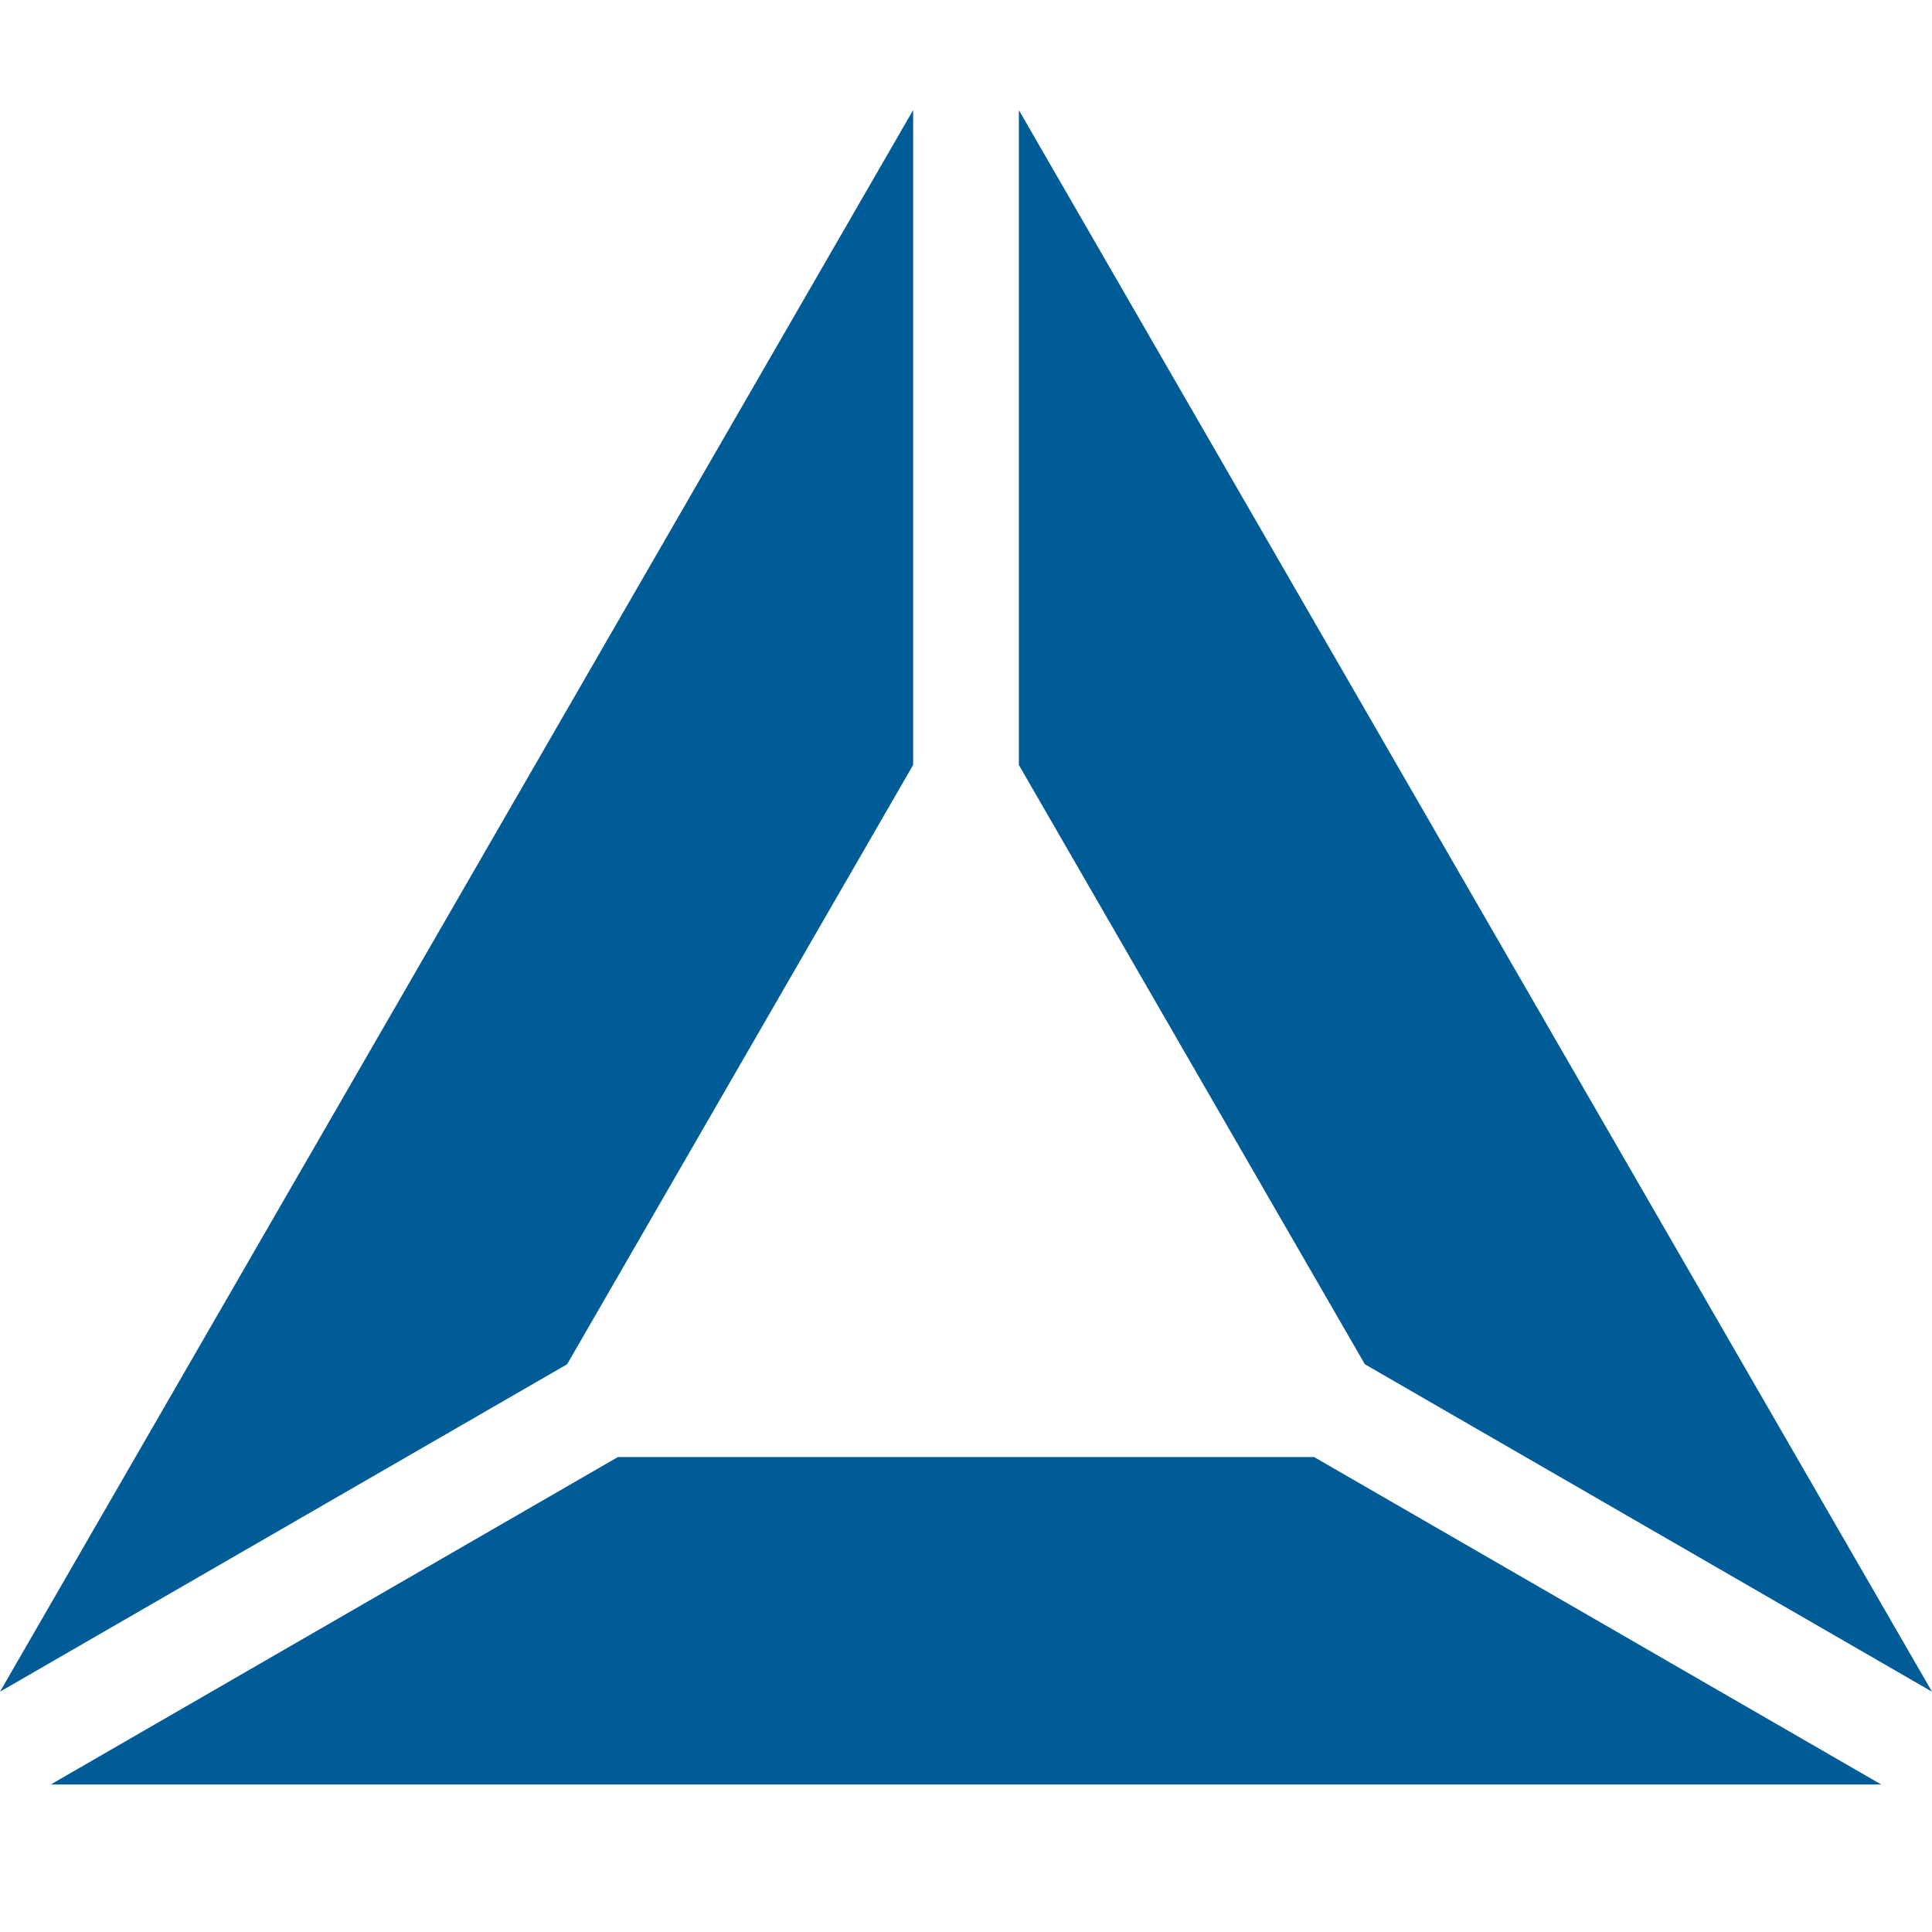
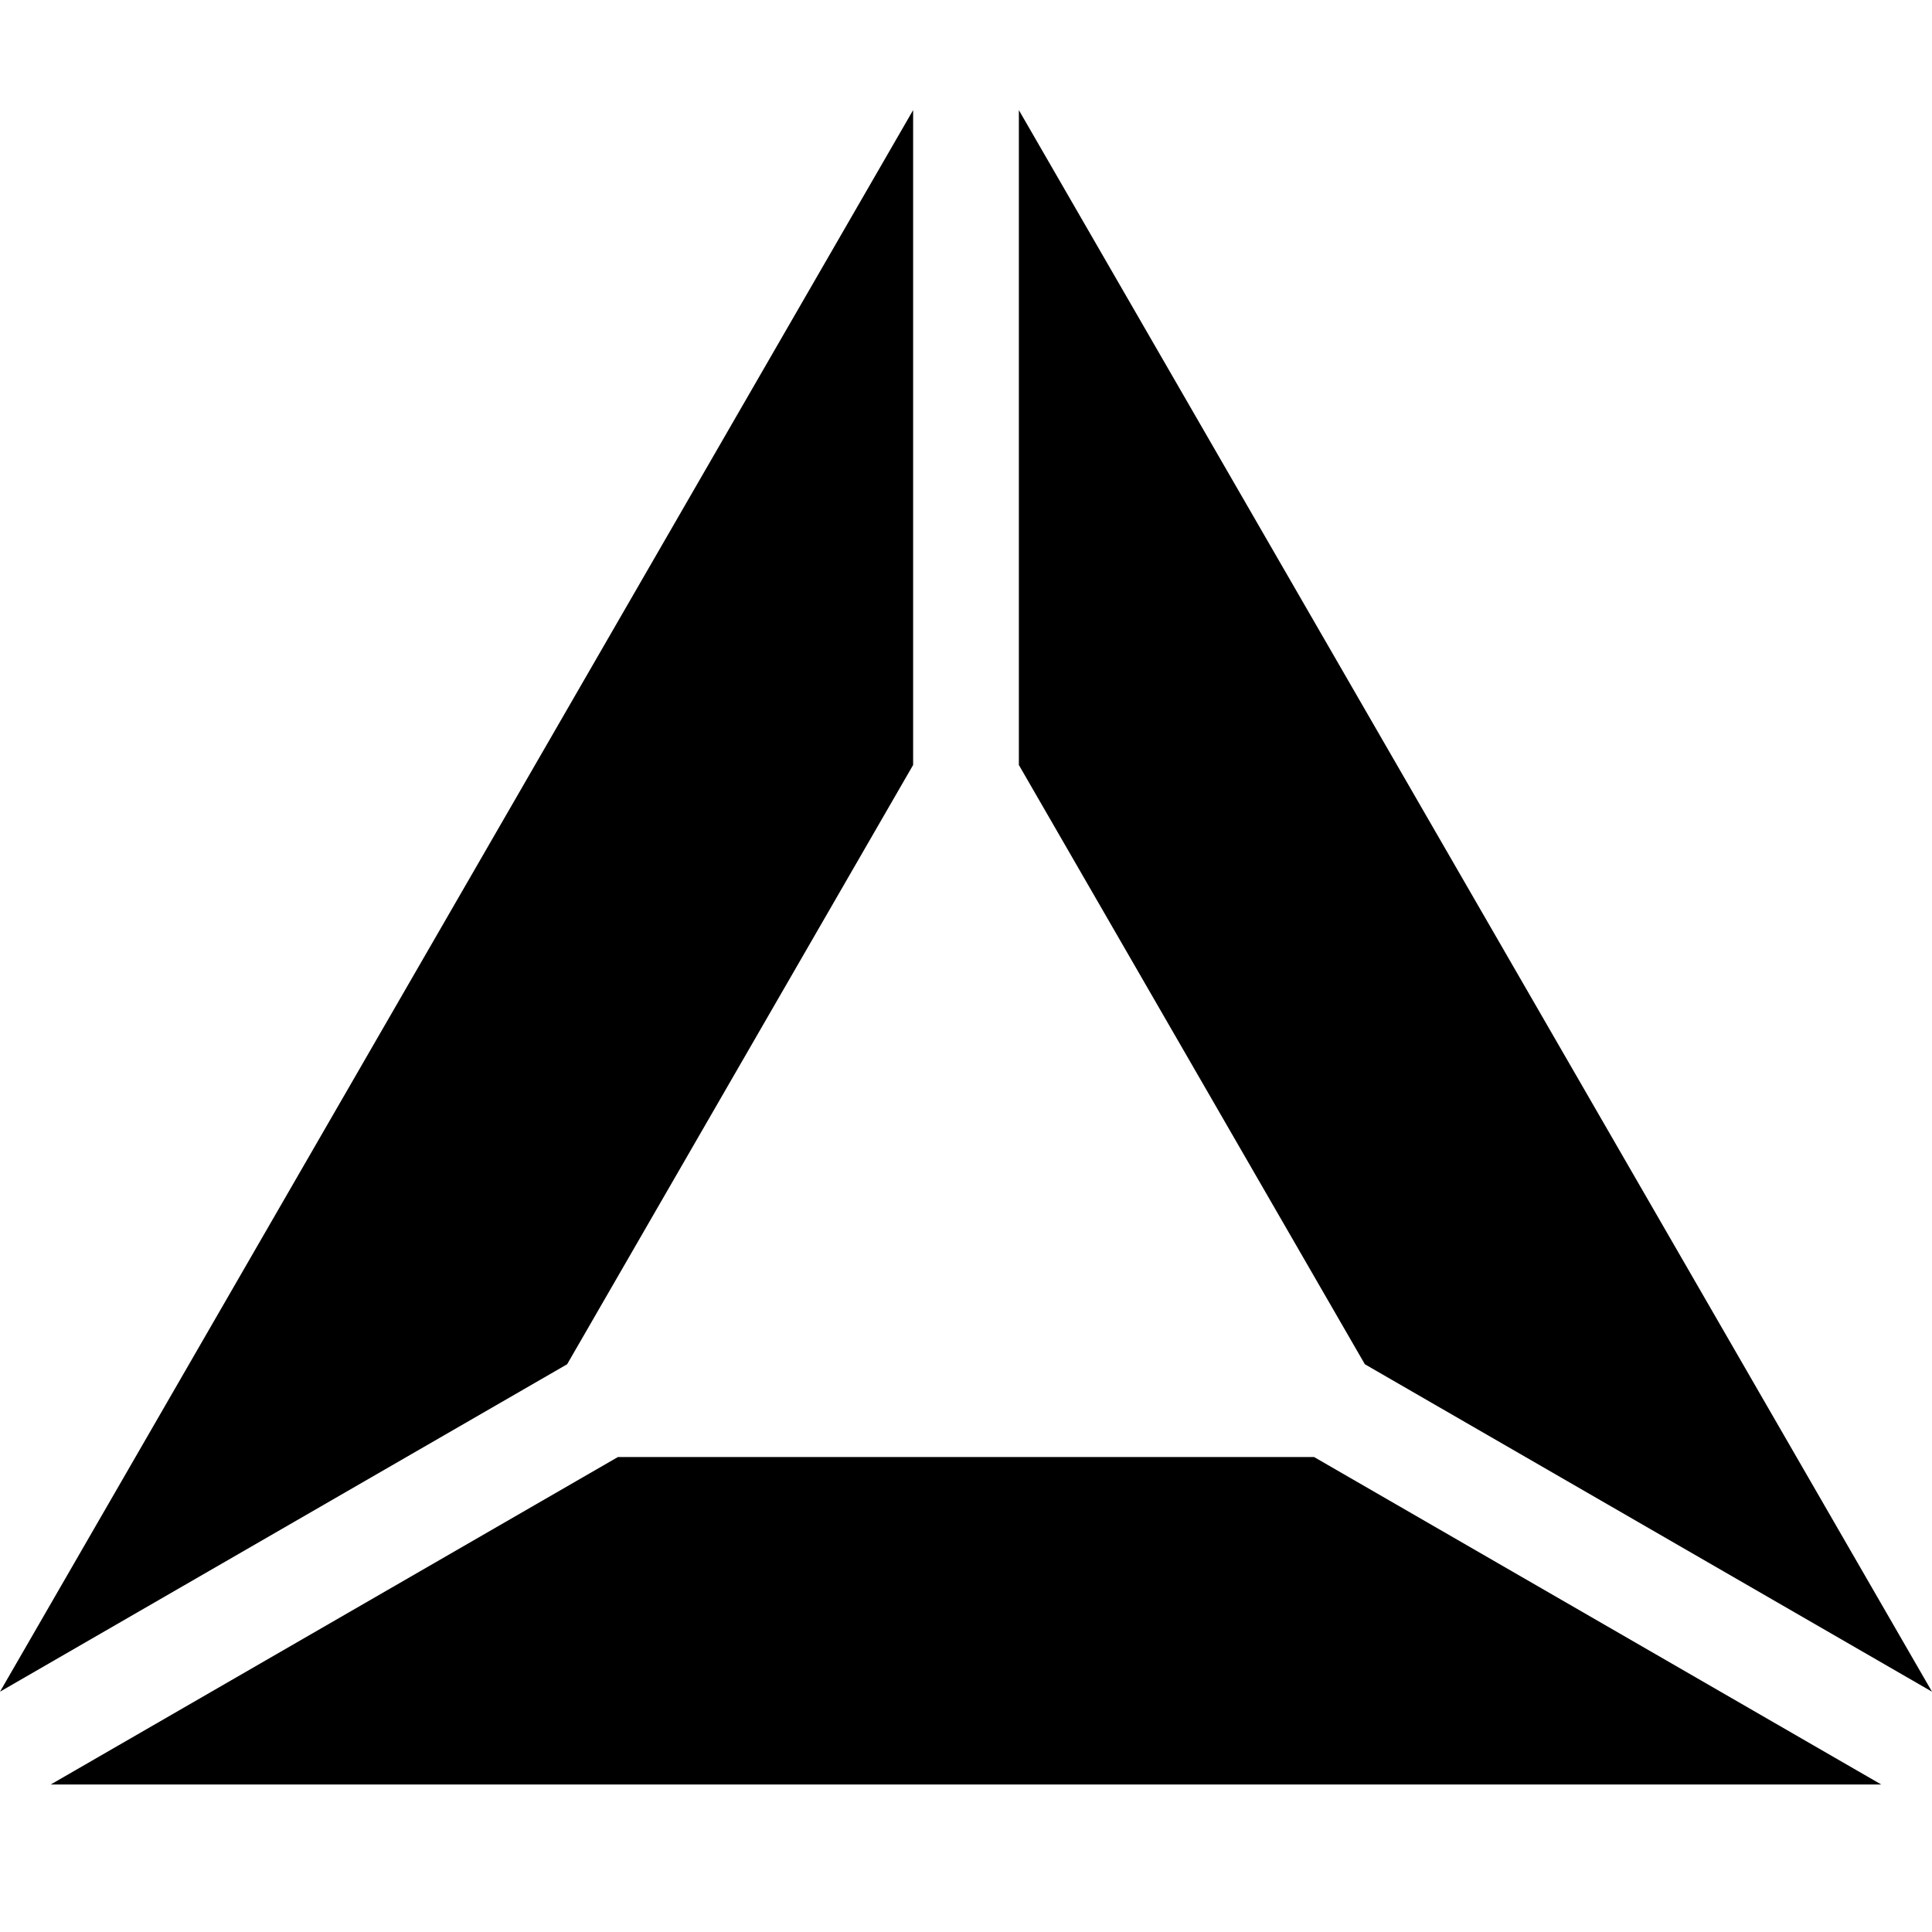
- <svg xmlns="http://www.w3.org/2000/svg" fill="#005c97" viewBox="0 0 226.8 226.8">
+ <svg xmlns="http://www.w3.org/2000/svg" viewBox="0 0 226.8 226.8">
  <path d="M107.193 12.925L0 198.589l66.577-38.438 40.616-70.35zm47.073 158.121H72.533L5.955 209.484h214.886zm-34.659-81.241l40.615 70.346 66.578 38.44L119.607 12.928z" />
</svg>
